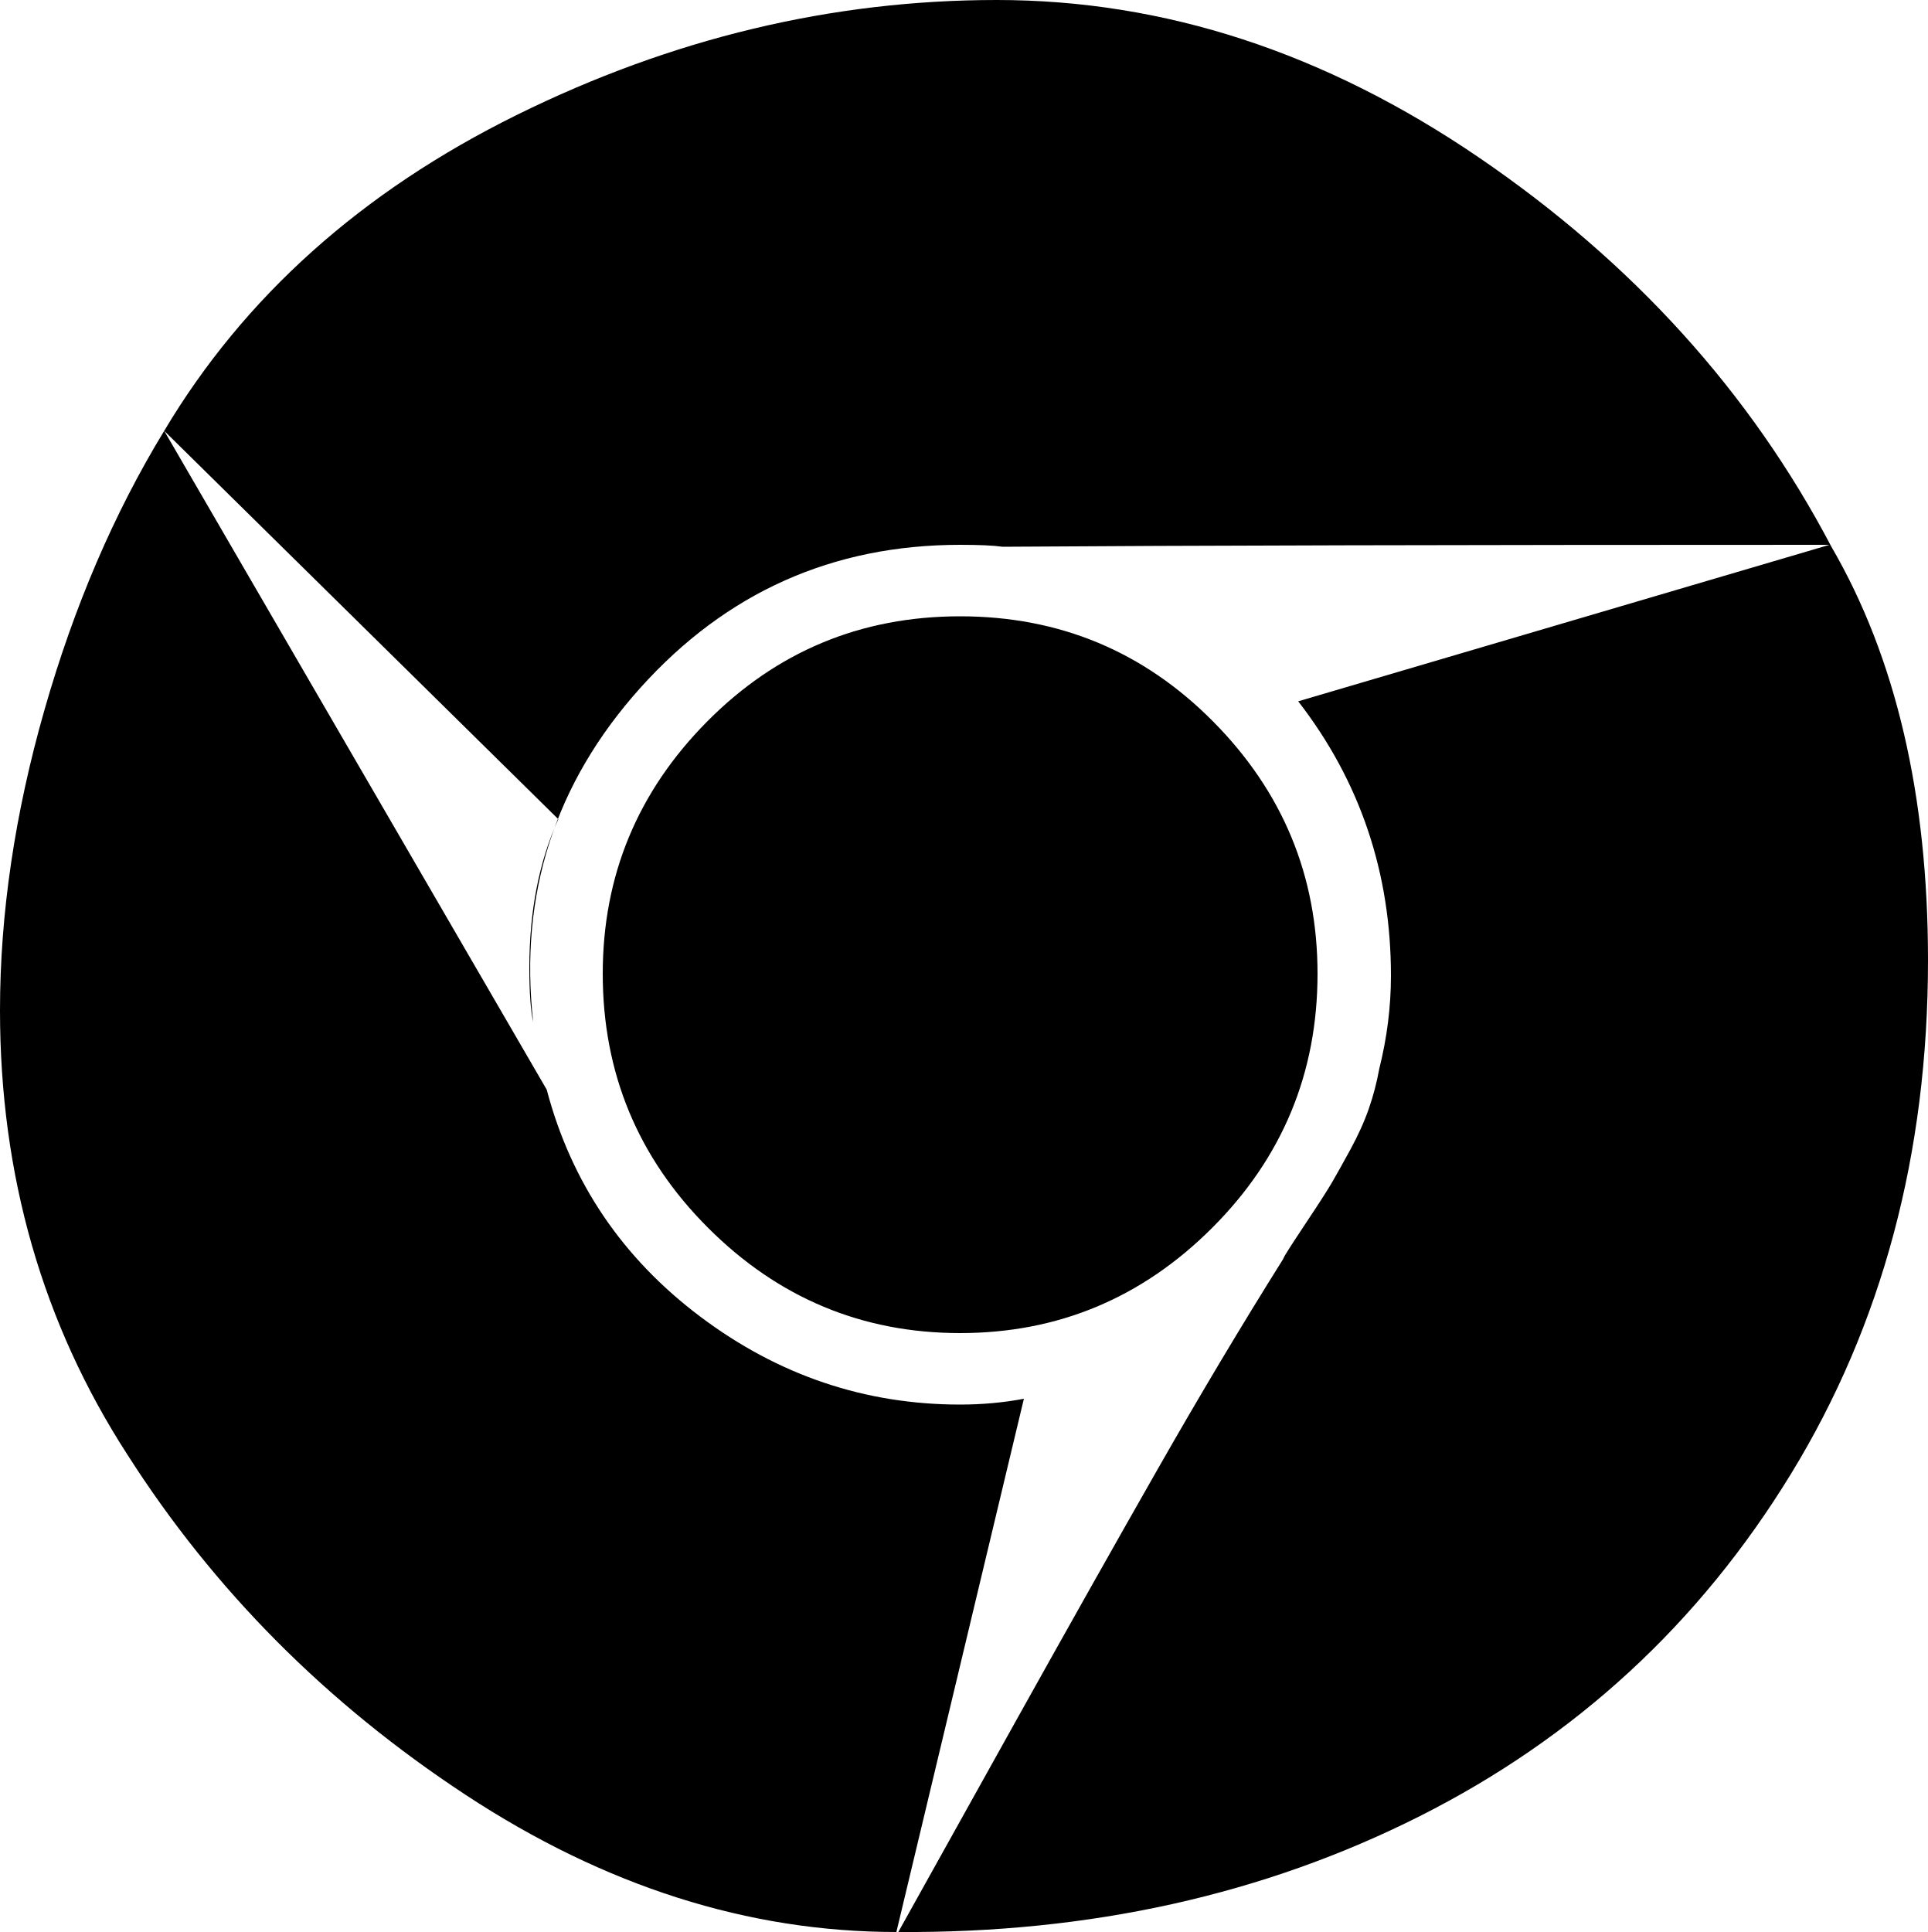
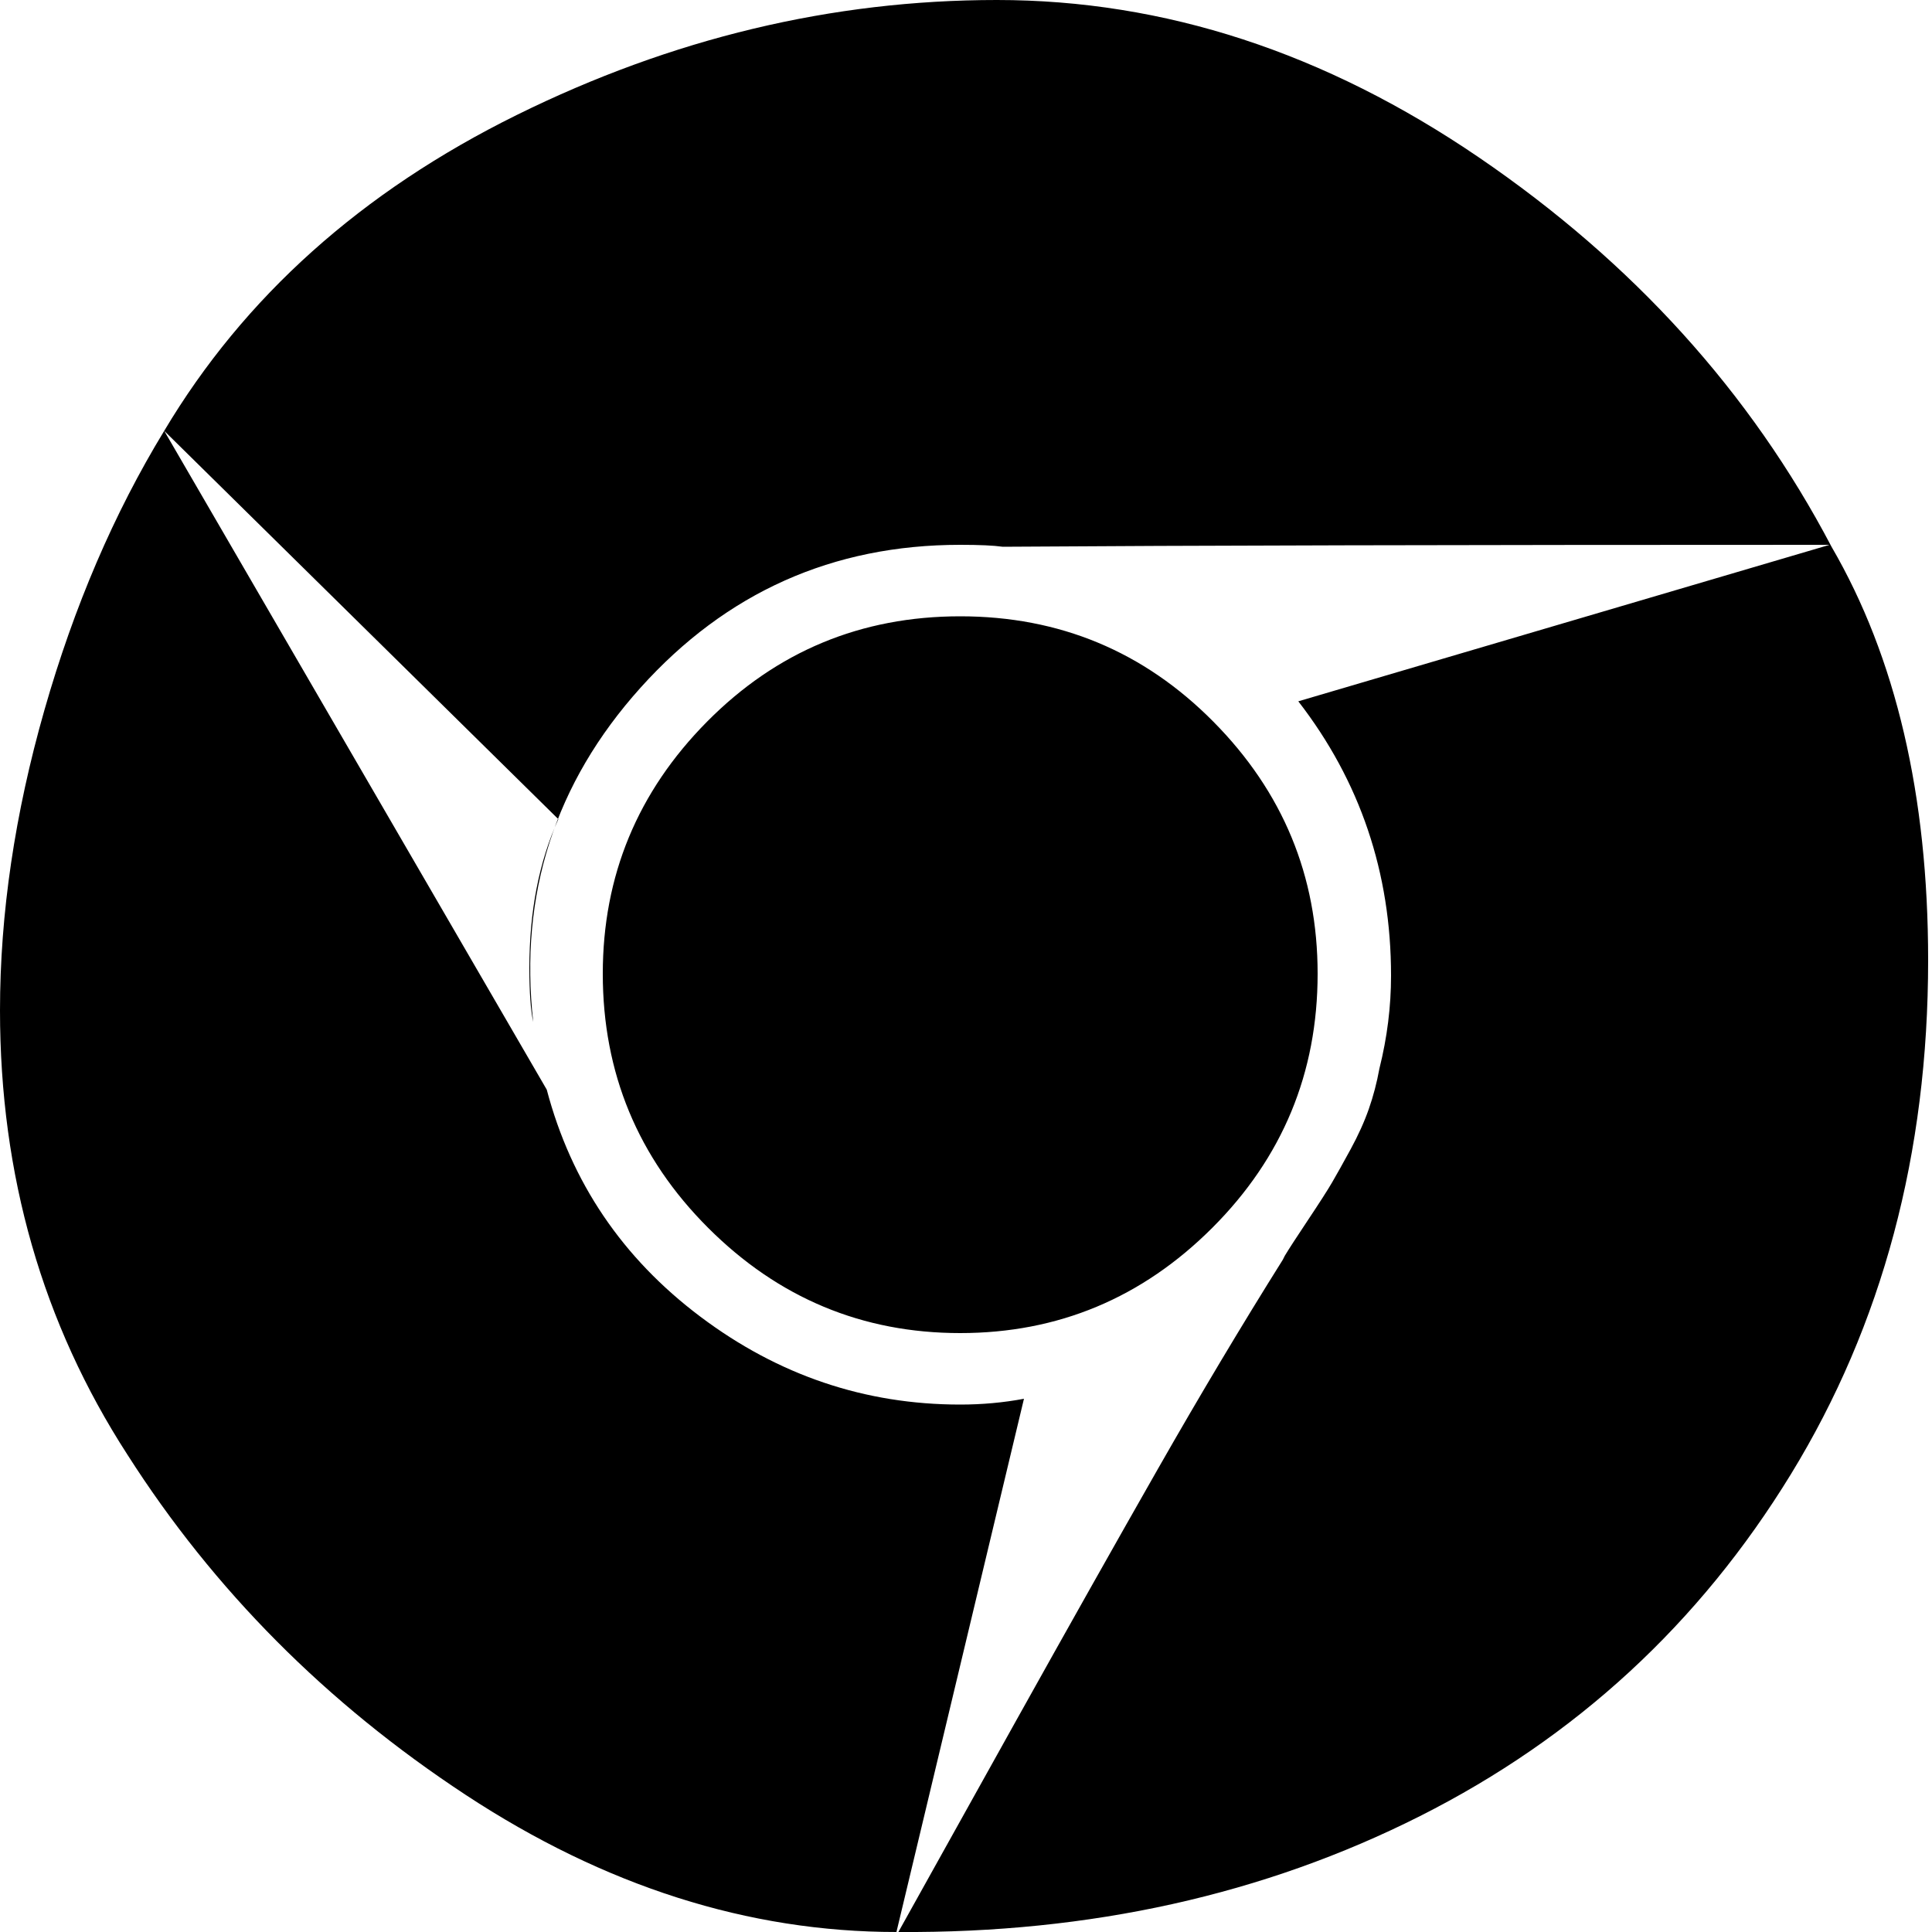
- <svg xmlns="http://www.w3.org/2000/svg" height="1000" width="998">
-   <path d="M0 523q0-75 23-155.5t62-144.5q62-104 182.5-163.5t248.5-59.5q130 0 249.5 81.5t182.5 201.5q50 86 50 214 0 150-71 266t-192 177-270 60q20-36 61-109.5t73.5-130.5 64.5-108l1-2q3-5 12-18.5t12.5-19.5 9.5-17 9.5-21 5.5-21q6-24 6-48 0-80-48-142l275-81q-285 0-428 1-7-1-22-1-99 0-165.5 74t-55.5 173q-2-9-2-28 0-44 15-77l-204-201 198 341q19 72 79.5 117.5t134.5 45.5q17 0 33-3l-66 276q-115 0-223-71t-175-176q-66-102-66-230zm312-19q0 77 54.5 131.5t130.5 54.5 130.5-54.5 54.5-131.5q0-76-54-130.5t-131-54.5-131 54.5-54 130.5z" />
+ <svg xmlns="http://www.w3.org/2000/svg" width="32" height="32">
+   <path d="M0 16.736q0-2.4.736-4.976T2.72 7.136Q4.704 3.808 8.56 1.904T16.512 0q4.16 0 7.984 2.608t5.84 6.448q1.6 2.752 1.6 6.848 0 4.8-2.272 8.512T23.52 30.08 14.88 32q.64-1.152 1.952-3.504t2.352-4.176 2.064-3.456l.032-.064q.096-.16.384-.592t.4-.624.304-.544.304-.672.176-.672q.192-.768.192-1.536 0-2.56-1.536-4.544l8.8-2.592q-9.12 0-13.696.032-.224-.032-.704-.032-3.168 0-5.296 2.368t-1.776 5.536q-.064-.288-.064-.896 0-1.408.48-2.464L2.72 7.136l6.336 10.912q.608 2.304 2.544 3.76t4.304 1.456q.544 0 1.056-.096L14.848 32q-3.68 0-7.136-2.272t-5.6-5.632Q0 20.832 0 16.736m9.984-.608q0 2.464 1.744 4.208t4.176 1.744 4.176-1.744 1.744-4.208q0-2.432-1.728-4.176t-4.192-1.744-4.192 1.744-1.728 4.176" />
</svg>
